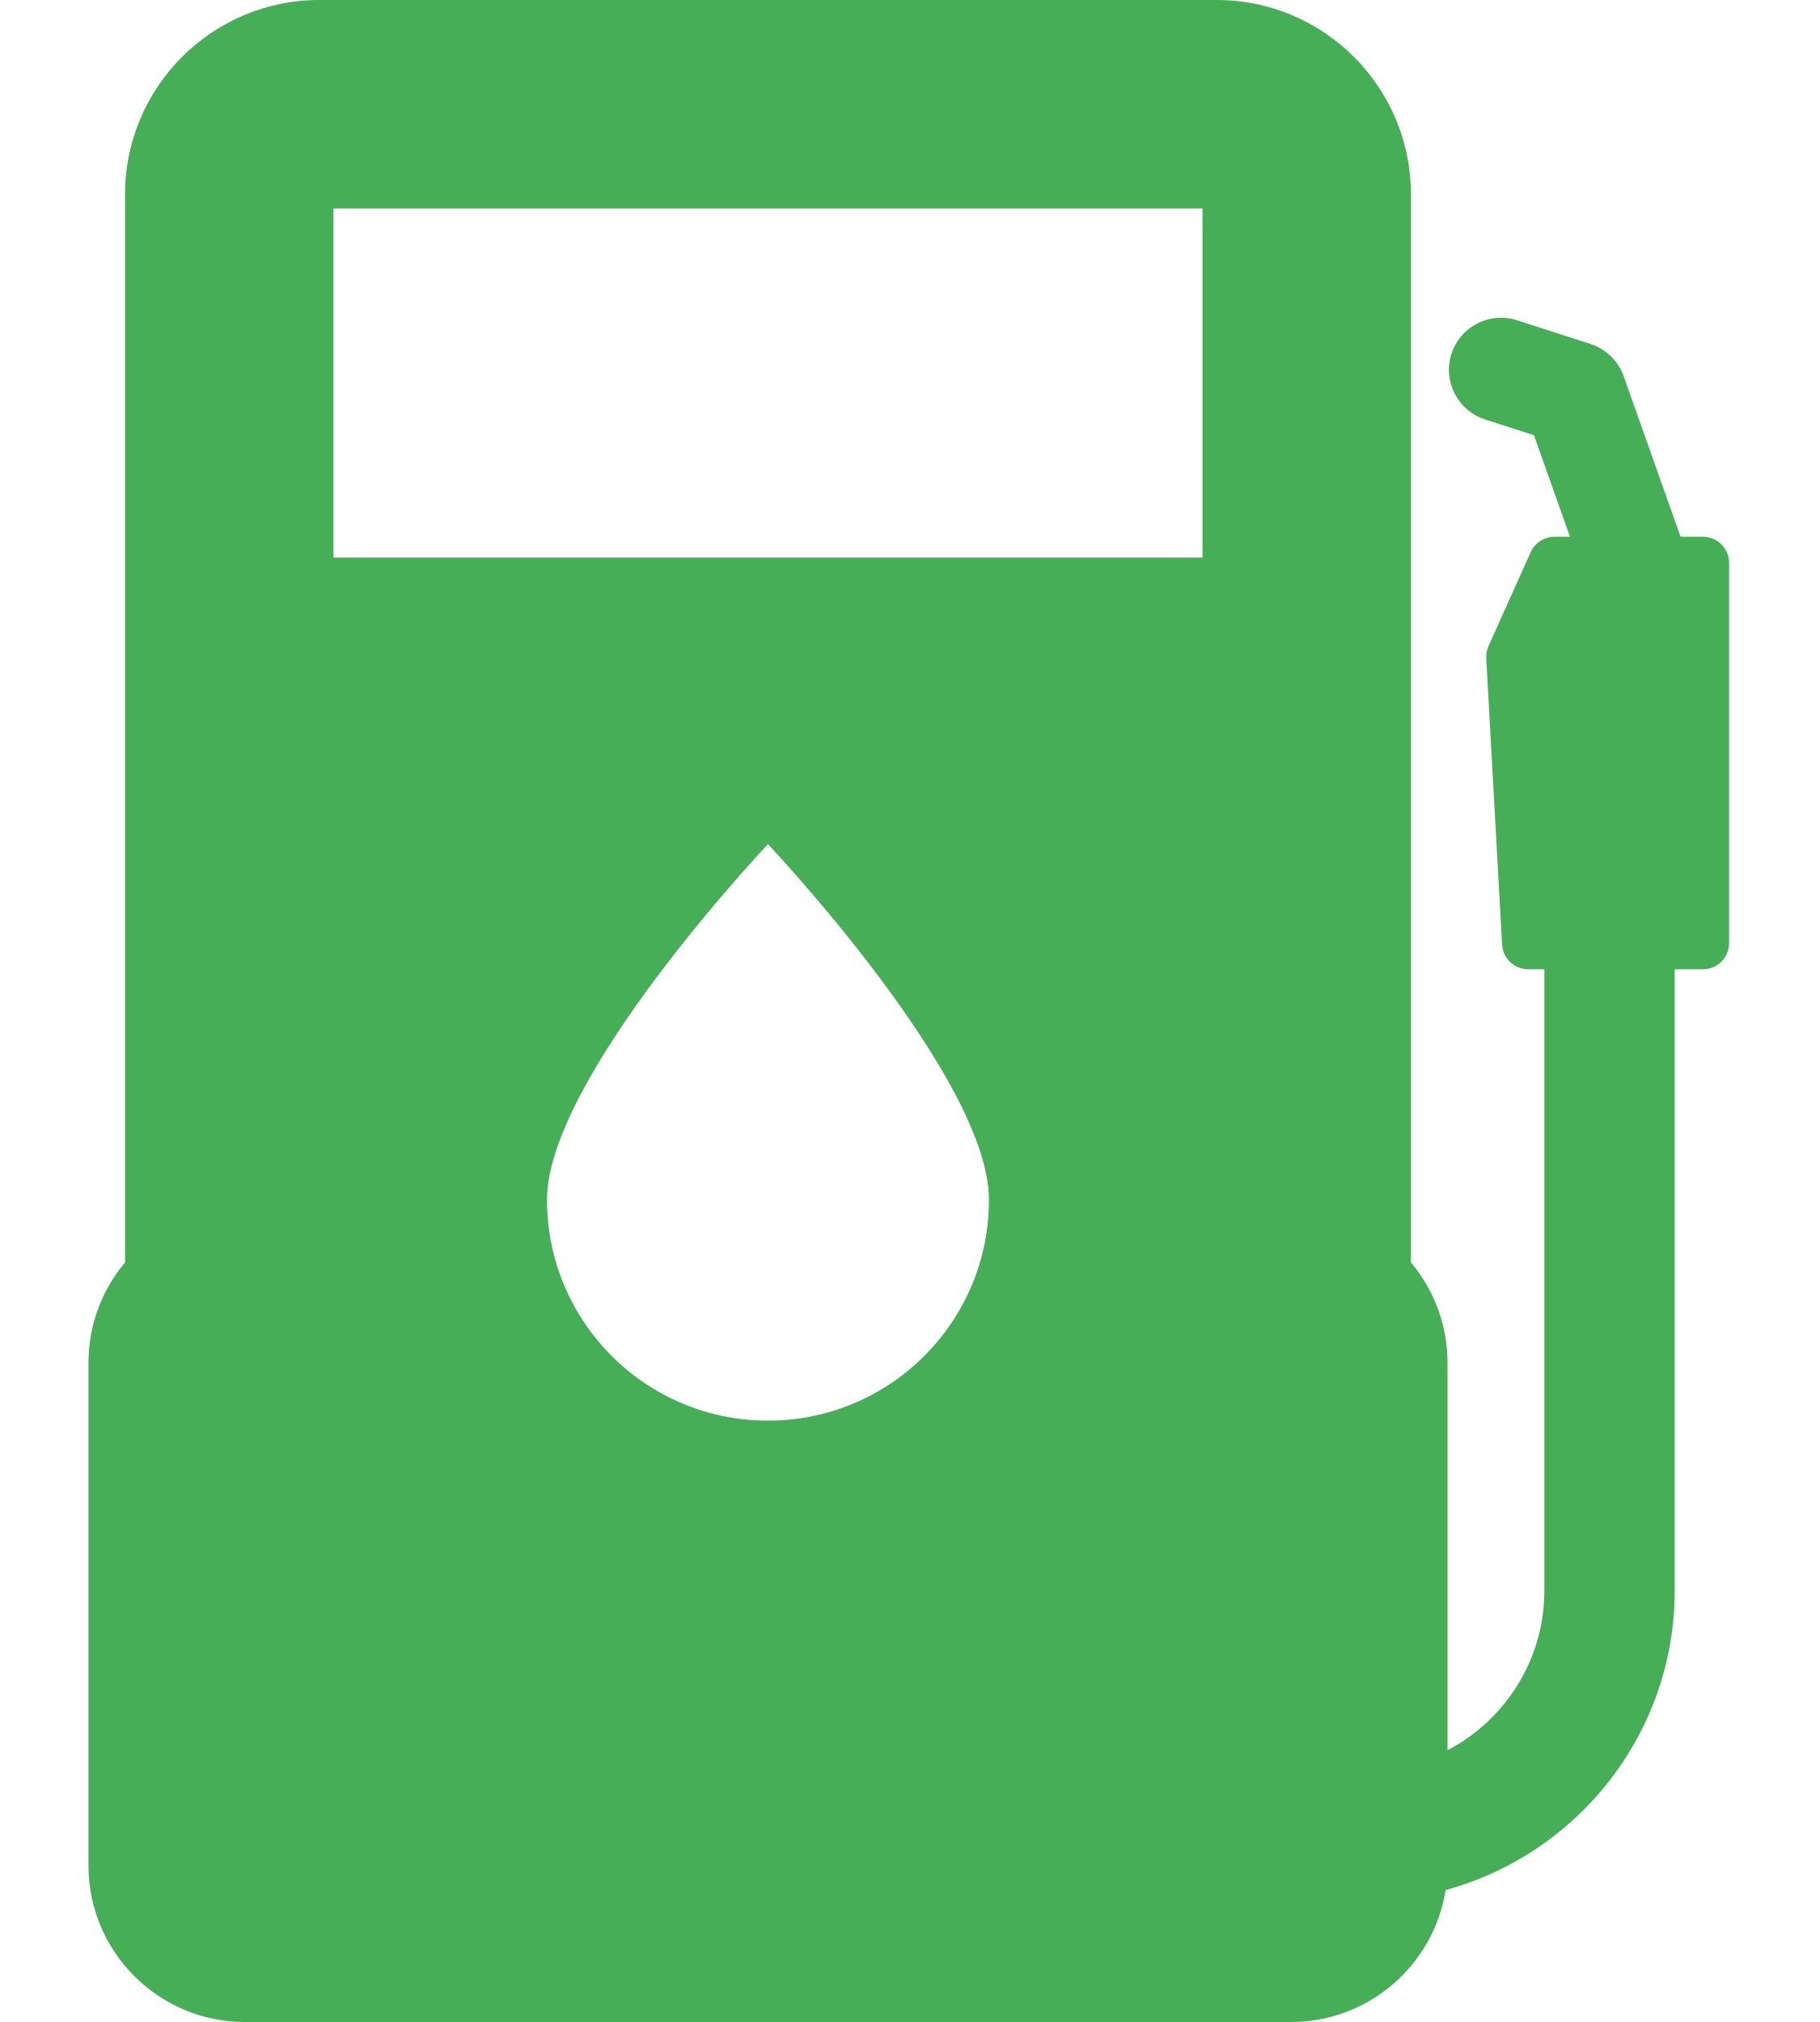
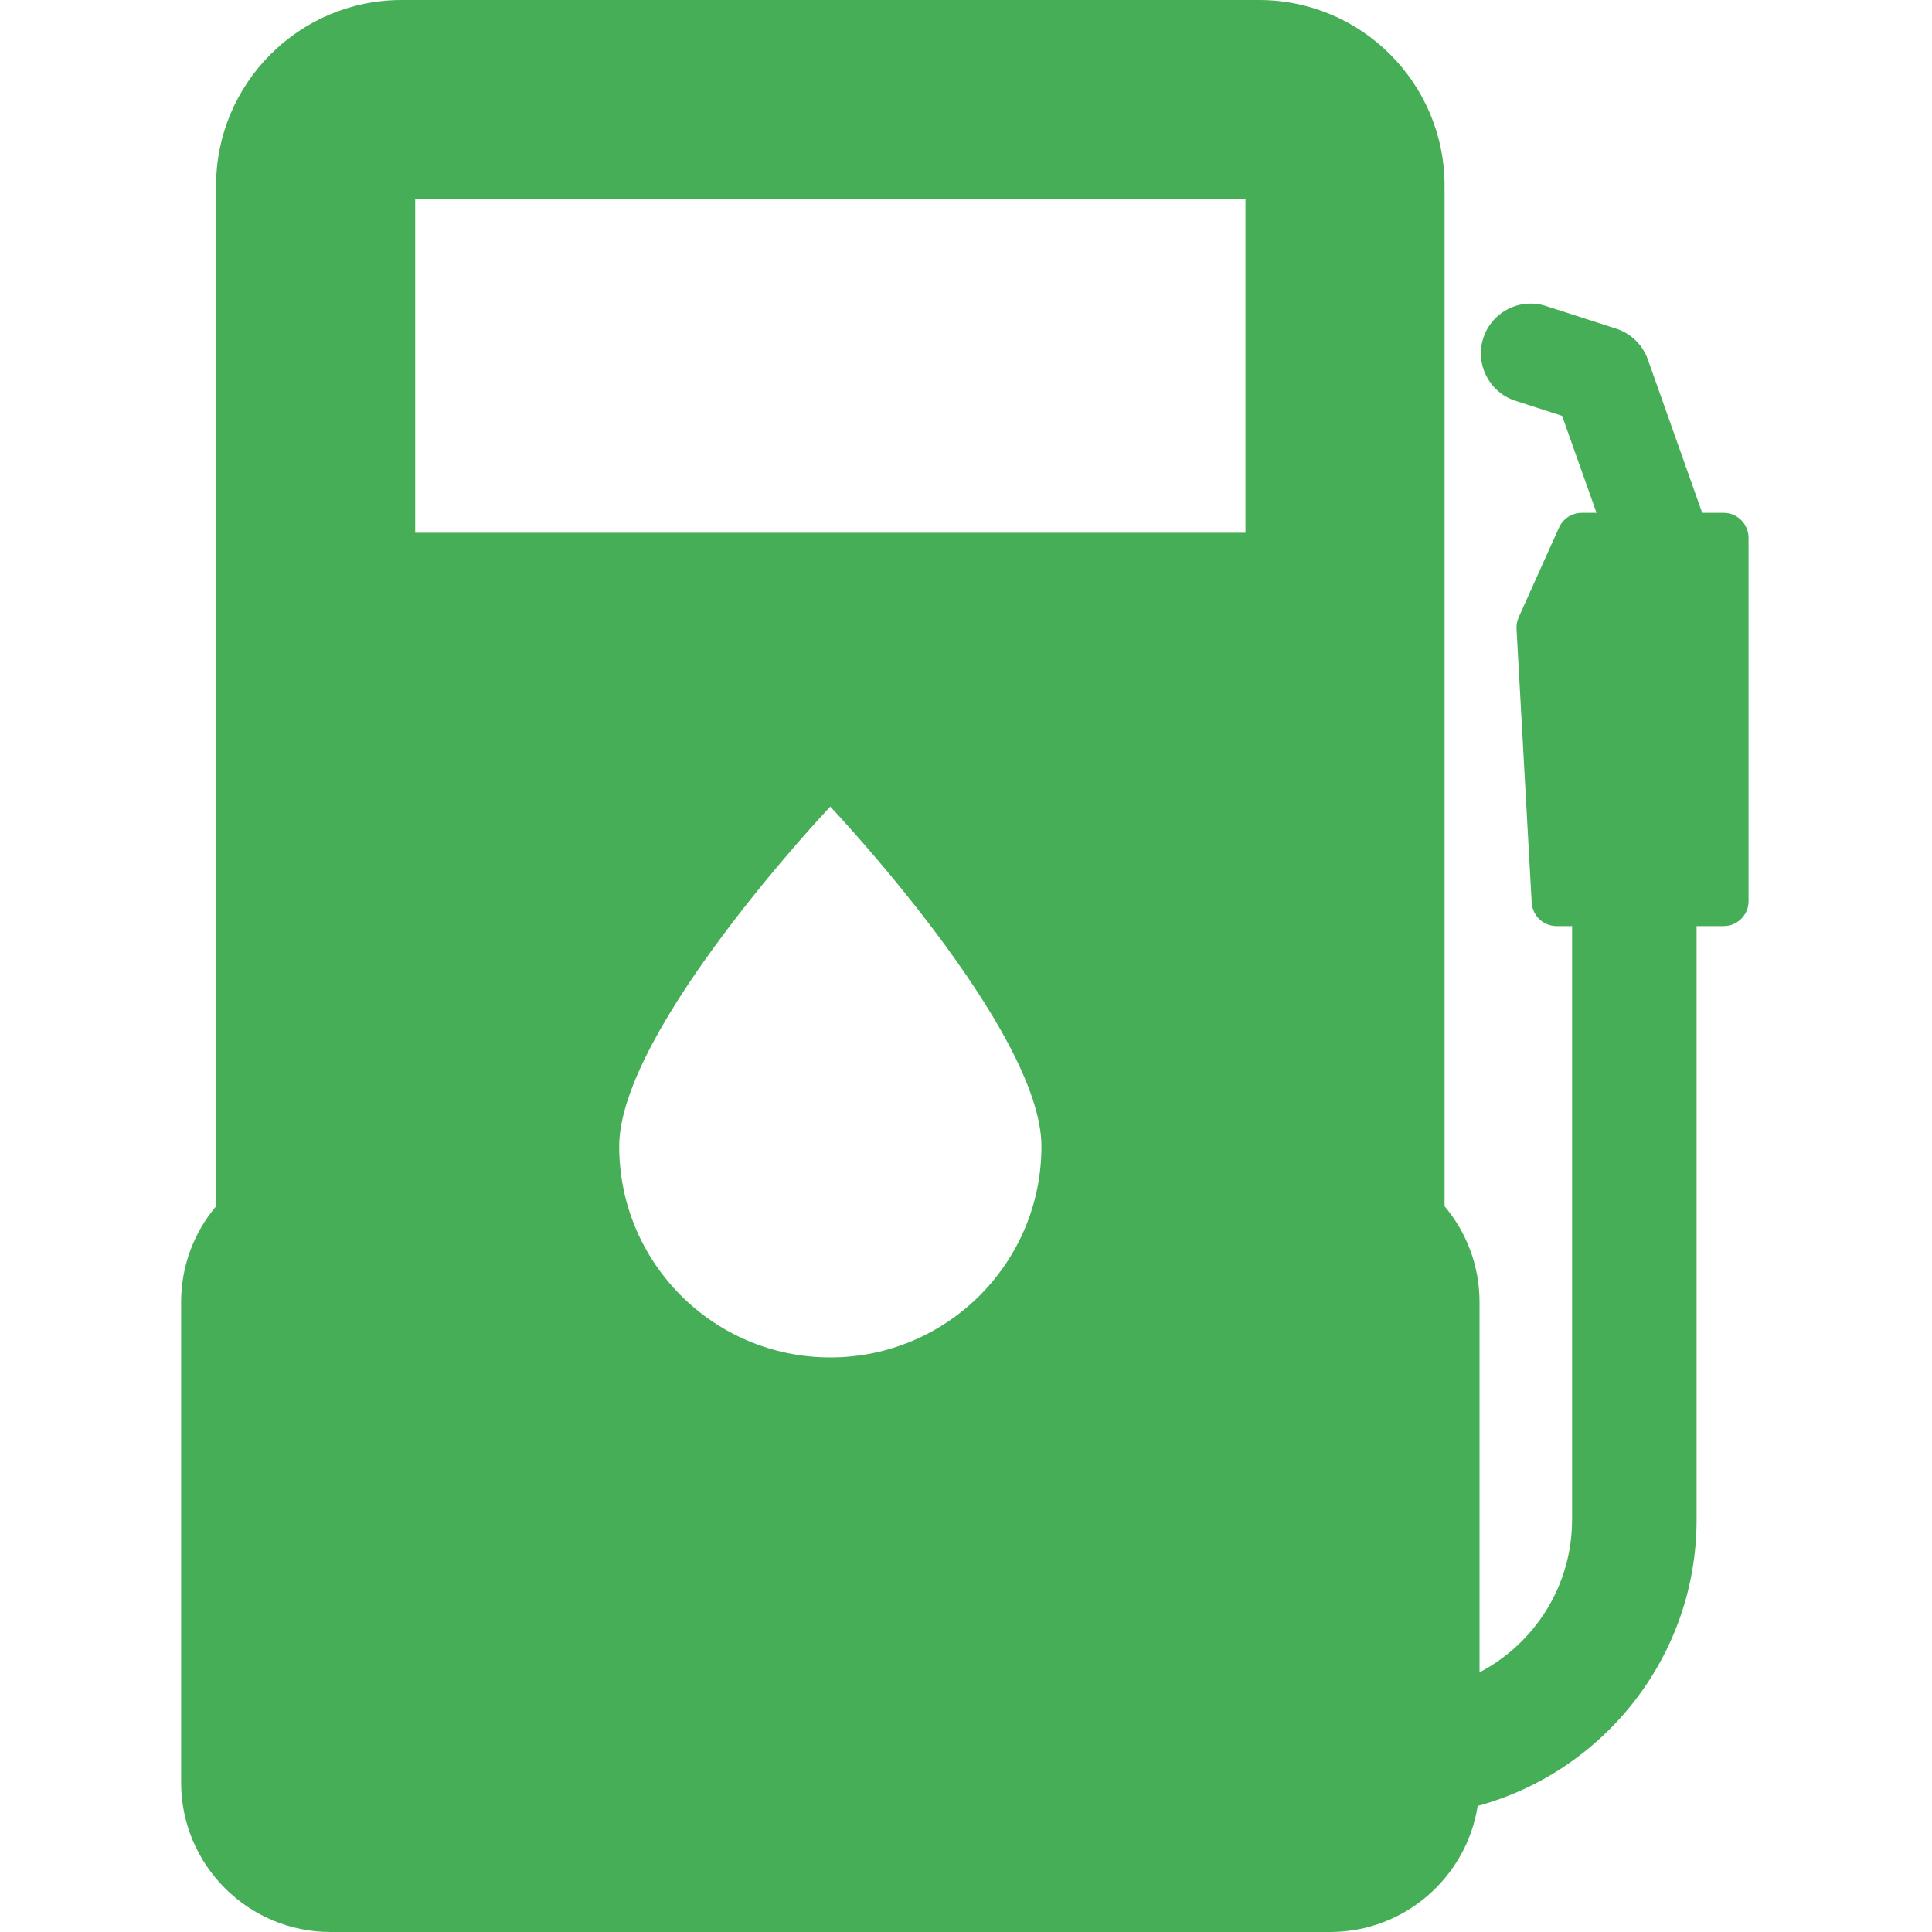
- <svg xmlns="http://www.w3.org/2000/svg" width="18" height="20" viewBox="0 0 18 20" fill="none">
+ <svg xmlns="http://www.w3.org/2000/svg" width="20" height="20" viewBox="0 0 18 20" fill="none">
  <path d="M16.843 5.309H16.621L16.058 3.72C16.004 3.569 15.883 3.452 15.73 3.402L15.004 3.168C14.733 3.08 14.443 3.229 14.355 3.5C14.268 3.771 14.416 4.061 14.687 4.149L15.171 4.305L15.527 5.309H15.374C15.273 5.309 15.181 5.369 15.139 5.461L14.722 6.389C14.705 6.427 14.697 6.468 14.699 6.509L14.856 9.344C14.864 9.48 14.977 9.587 15.114 9.587H15.274V15.732C15.274 16.418 14.885 17.014 14.316 17.312V13.479C14.316 13.101 14.18 12.755 13.954 12.487V1.92C13.954 0.862 13.093 0 12.034 0H3.157C2.098 0 1.237 0.862 1.237 1.92V12.487C1.011 12.755 0.875 13.101 0.875 13.479V18.454C0.875 19.306 1.569 20 2.421 20H12.77C13.54 20 14.181 19.433 14.297 18.695C15.601 18.34 16.563 17.147 16.563 15.732V9.587H16.843C16.985 9.587 17.101 9.472 17.101 9.329V5.567C17.101 5.425 16.985 5.309 16.843 5.309ZM7.595 14.052C6.388 14.052 5.41 13.074 5.41 11.867C5.41 10.66 7.595 8.35 7.595 8.35C7.595 8.35 9.781 10.66 9.781 11.867C9.781 13.074 8.802 14.052 7.595 14.052ZM11.893 5.515H3.298V2.062H11.893V5.515V5.515Z" fill="#47AE58" />
</svg>
